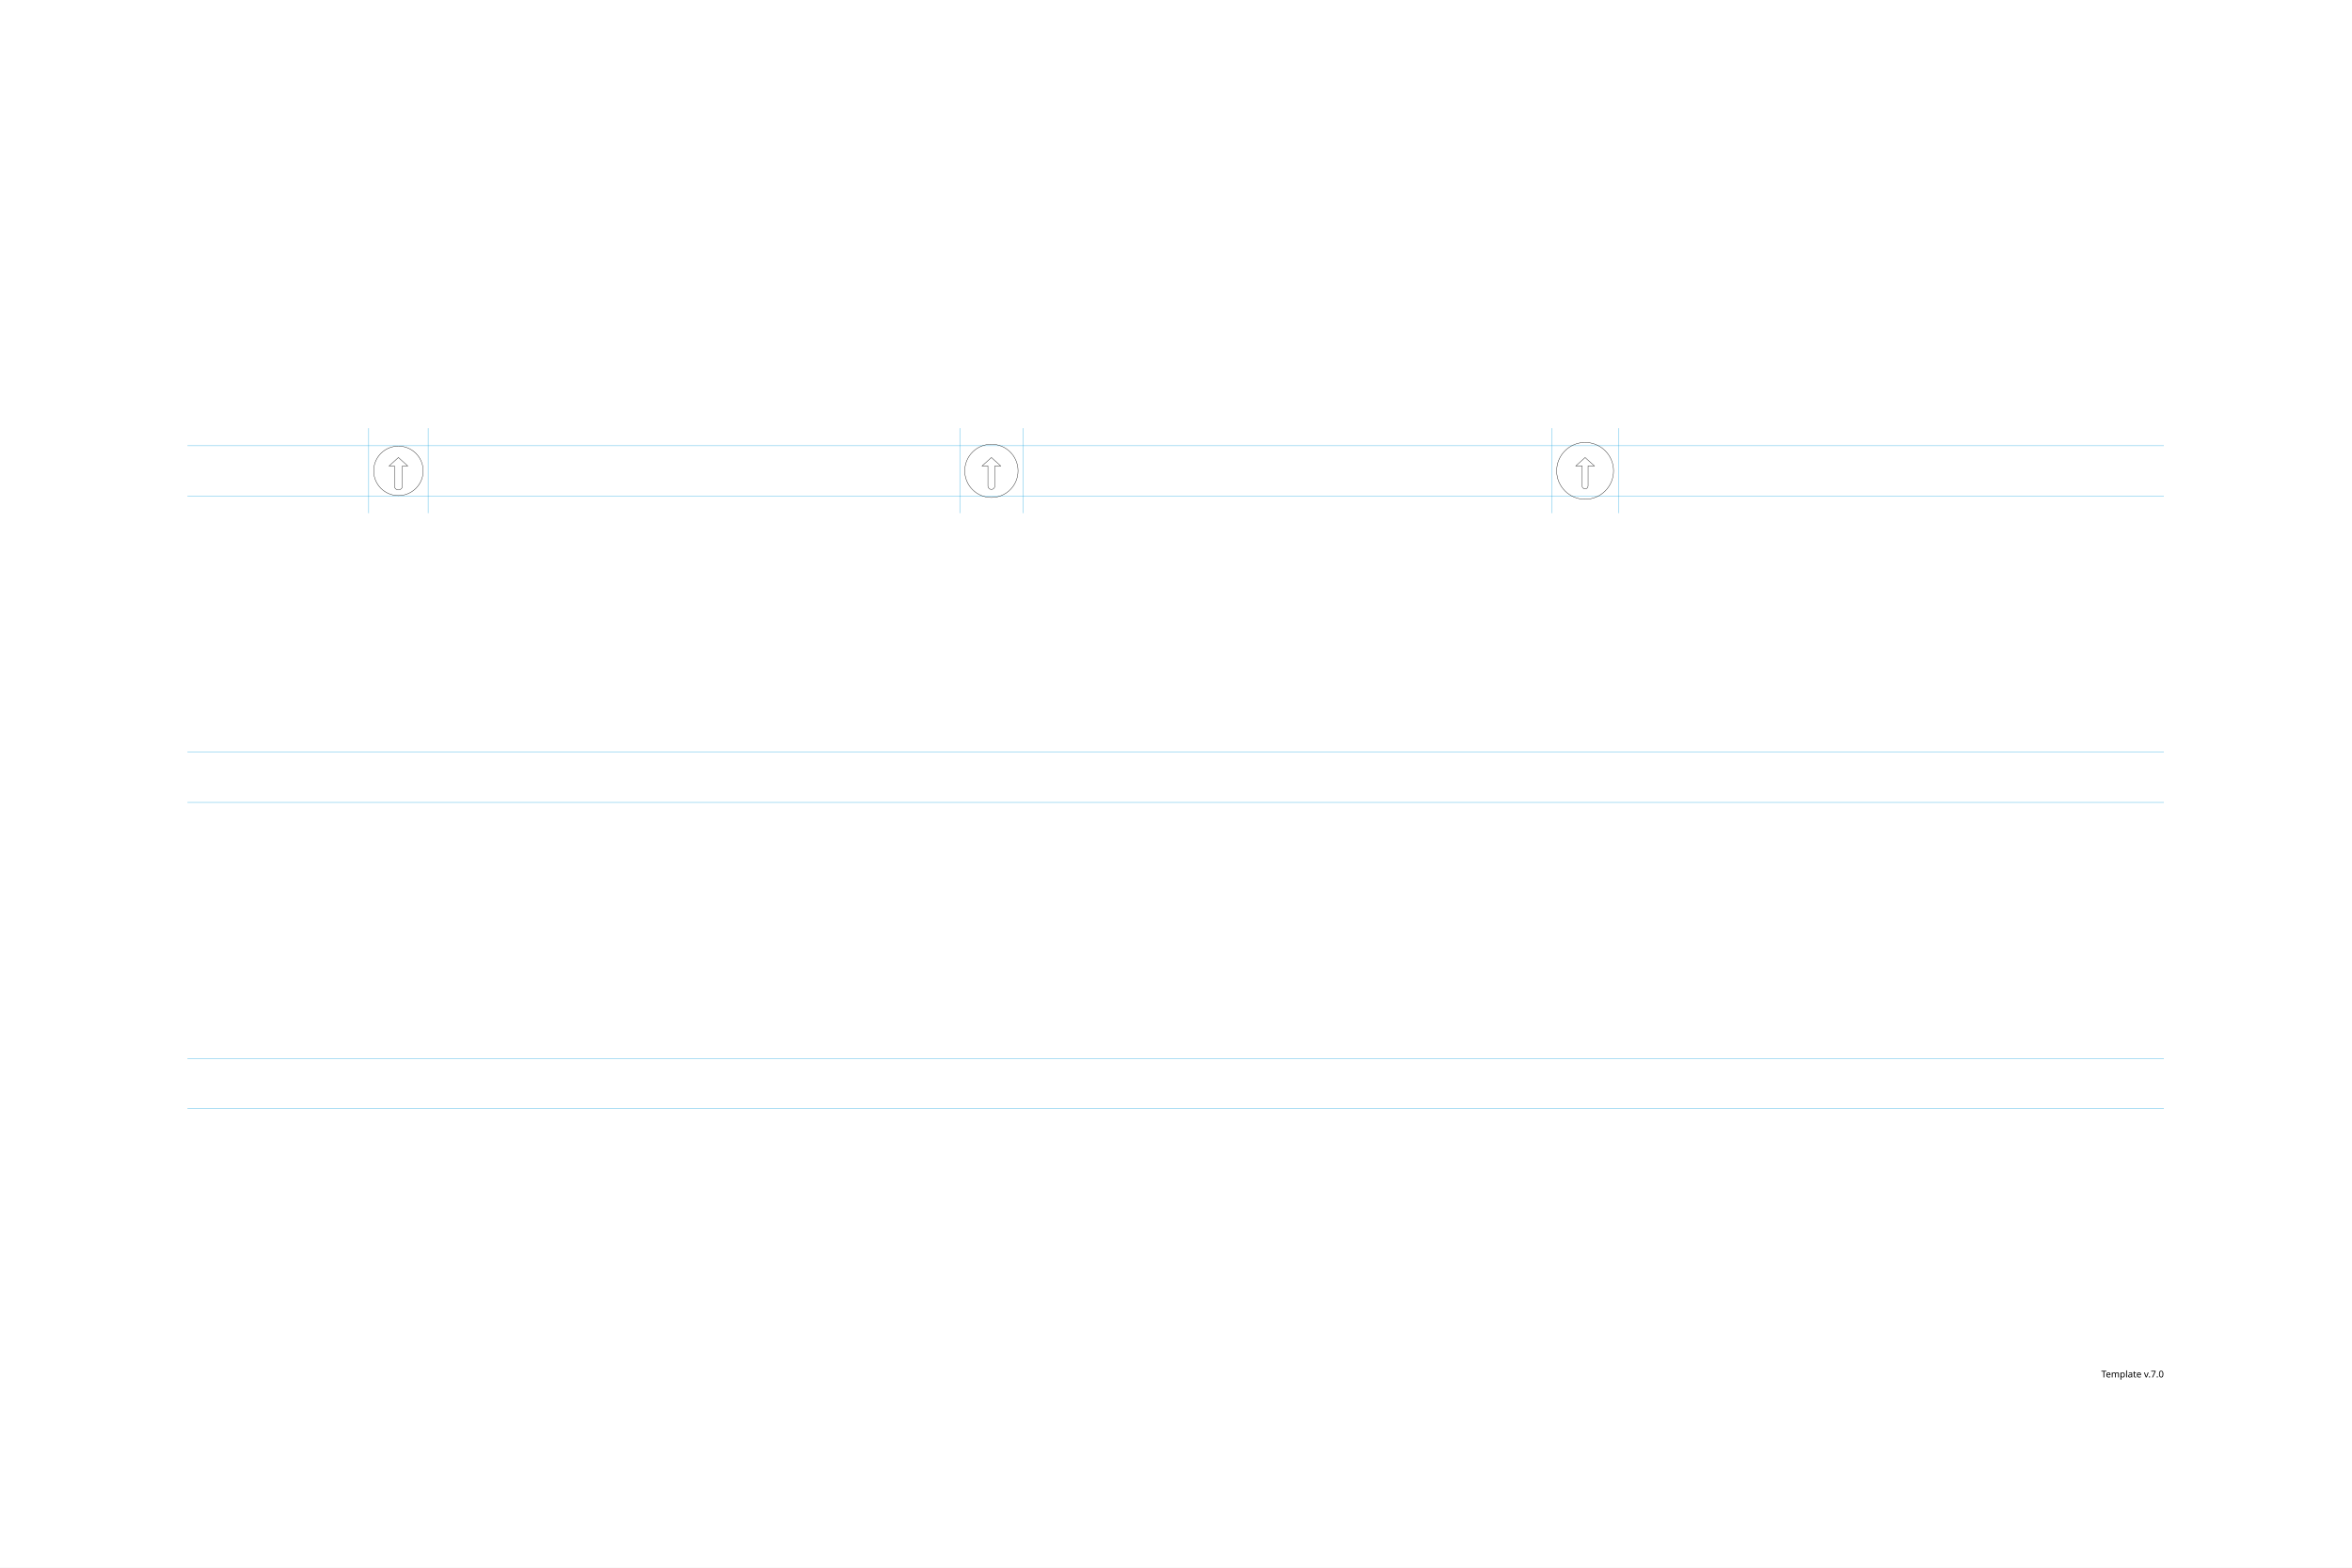
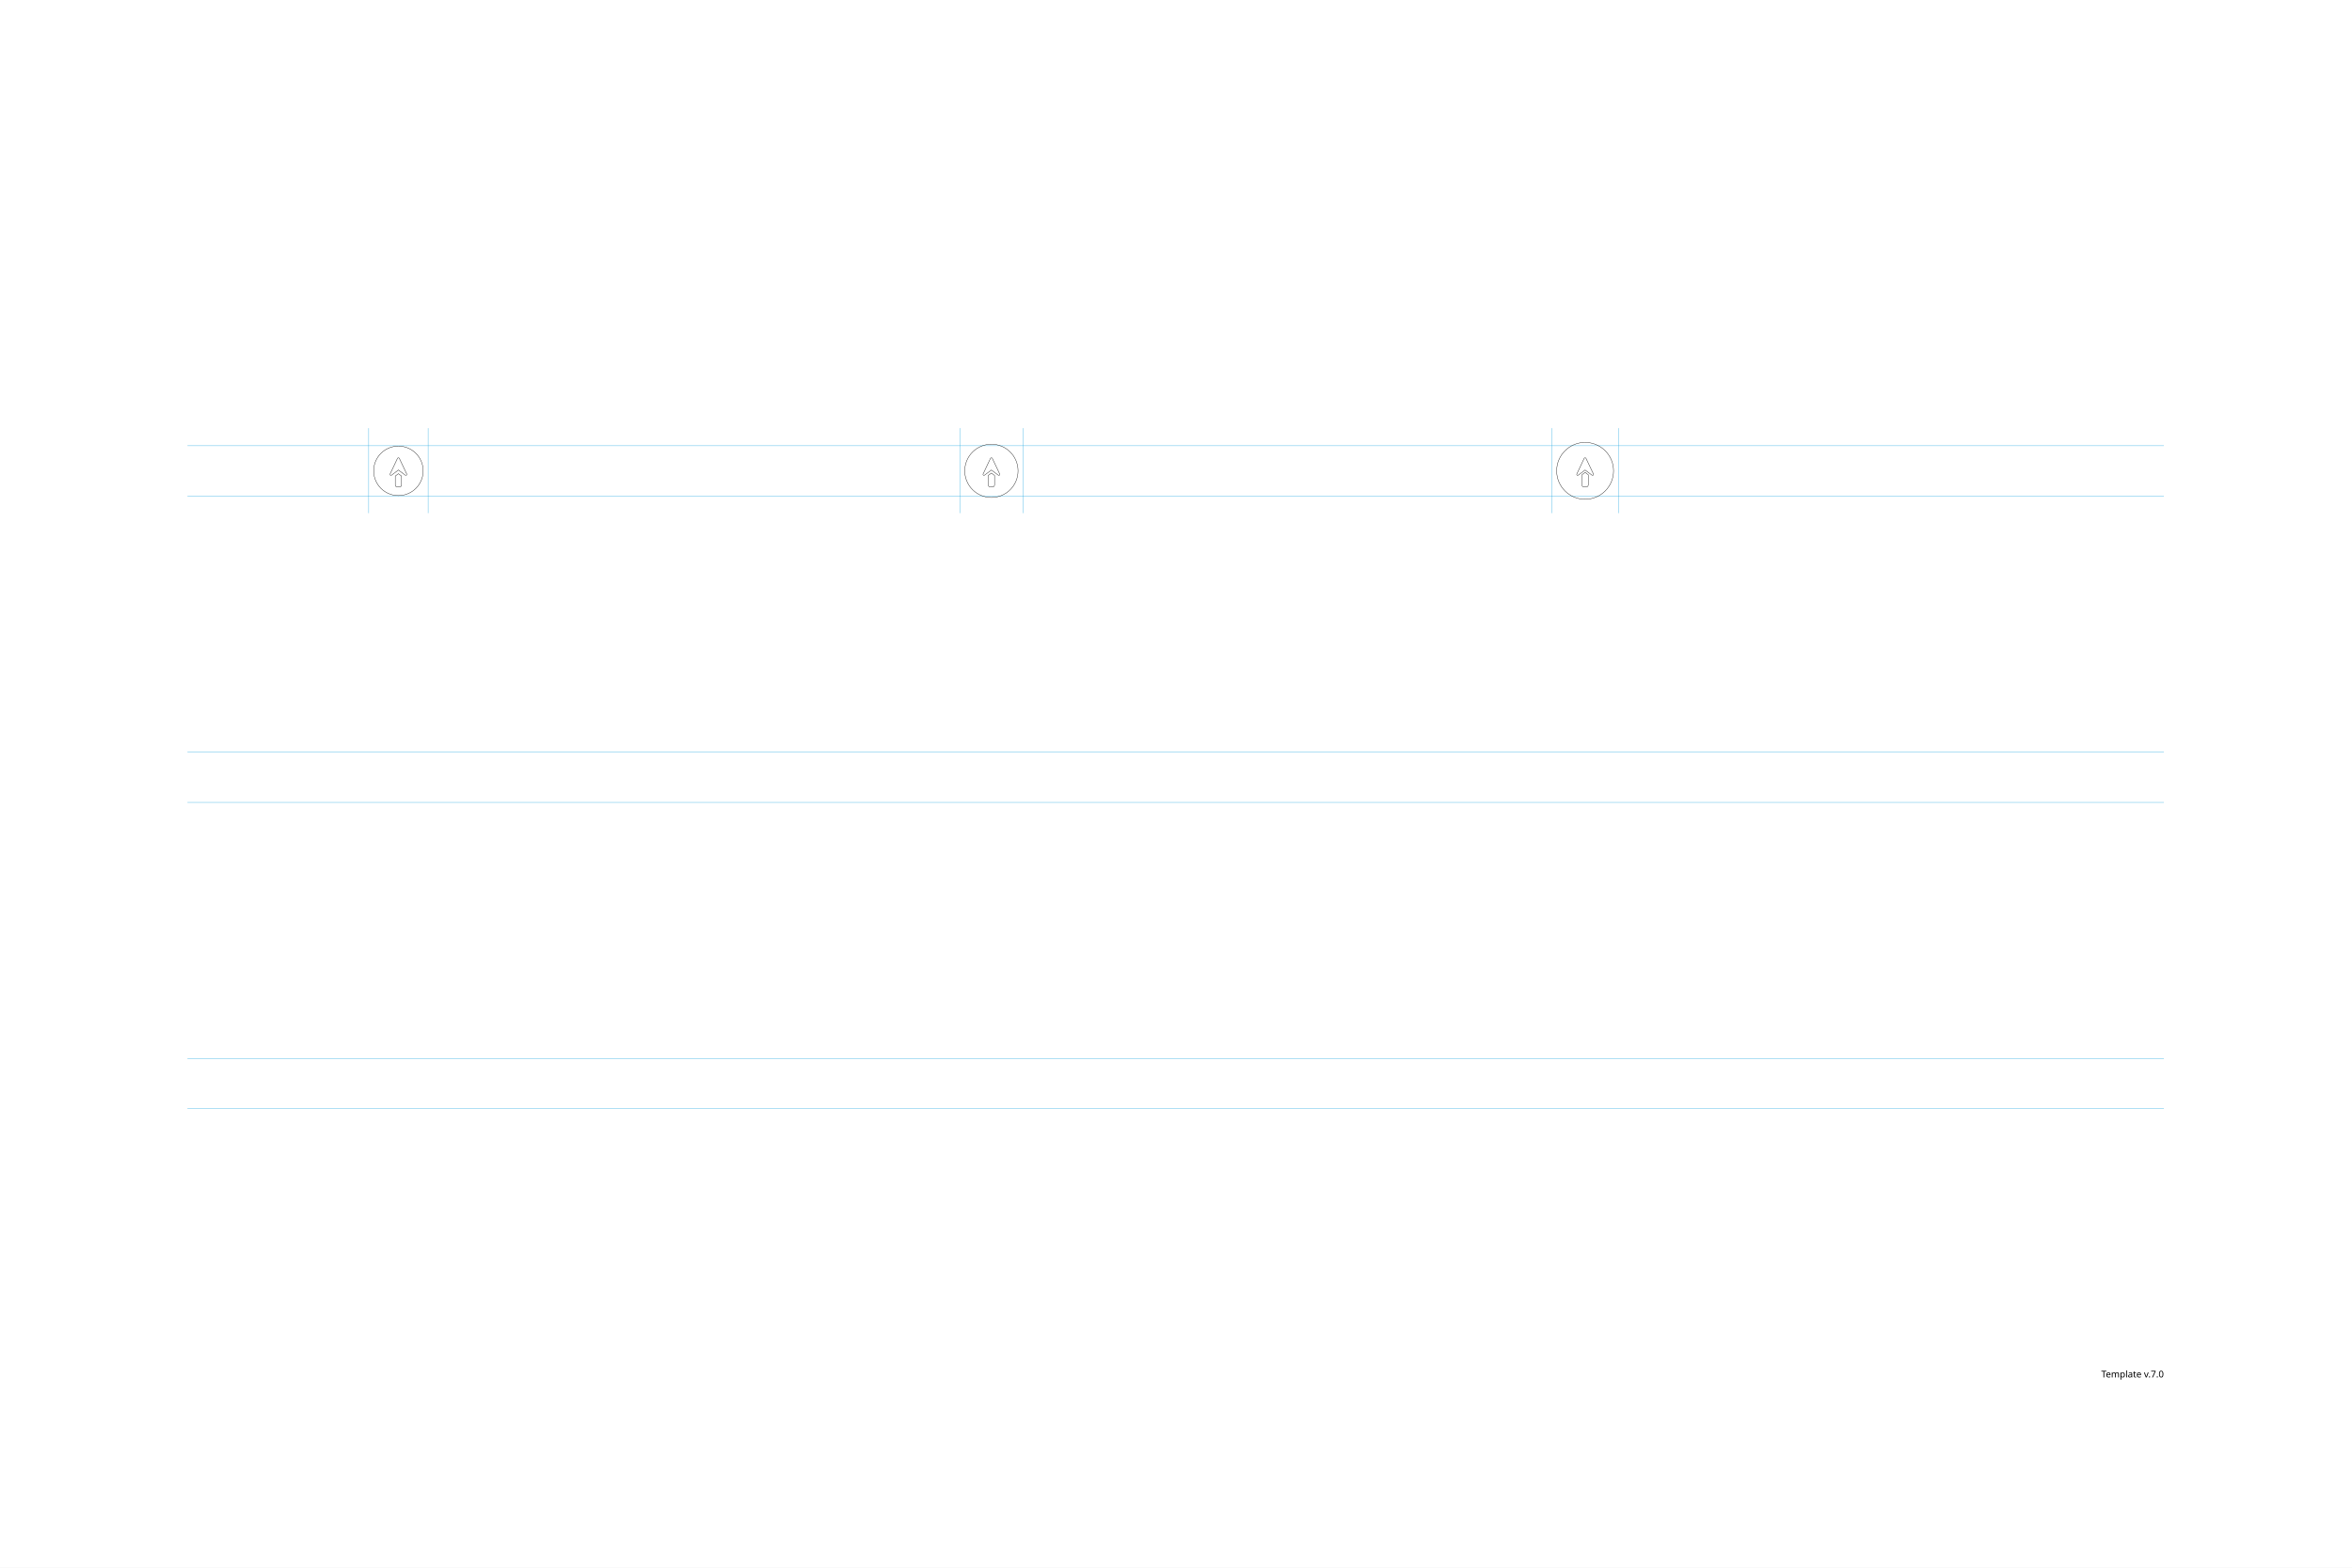
<svg xmlns="http://www.w3.org/2000/svg" version="1.1" viewBox="0 0 3300 2200">
  <style>.defaults {-sfsymbols-variable-value-mode:color;-sfsymbols-draw-reverses-motion-groups:false}
.monochrome-0 {-sfsymbols-motion-group:0}
.multicolor-0:tintColor {-sfsymbols-motion-group:0}
.hierarchical-0:primary {-sfsymbols-motion-group:0}
.SFSymbolsPreviewWireframe {fill:none;opacity:1.0;stroke:black;stroke-width:0.5}</style>
  <g id="Notes">
    <rect height="2200" id="artboard" style="fill:white;opacity:1" width="3300" x="0" y="0" />
    <text id="template-version" style="stroke:none;fill:black;font-family:sans-serif;font-size:13;text-anchor:end;" transform="matrix(1 0 0 1 3036 1933)">Template v.7.0</text>
  </g>
  <g id="Guides">
    <line id="Baseline-S" style="fill:none;stroke:#27AAE1;opacity:1;stroke-width:0.5;" x1="263" x2="3036" y1="696" y2="696" />
    <line id="Capline-S" style="fill:none;stroke:#27AAE1;opacity:1;stroke-width:0.5;" x1="263" x2="3036" y1="625.541" y2="625.541" />
    <line id="Baseline-M" style="fill:none;stroke:#27AAE1;opacity:1;stroke-width:0.5;" x1="263" x2="3036" y1="1126" y2="1126" />
    <line id="Capline-M" style="fill:none;stroke:#27AAE1;opacity:1;stroke-width:0.5;" x1="263" x2="3036" y1="1055.541" y2="1055.541" />
    <line id="Baseline-L" style="fill:none;stroke:#27AAE1;opacity:1;stroke-width:0.5;" x1="263" x2="3036" y1="1556" y2="1556" />
    <line id="Capline-L" style="fill:none;stroke:#27AAE1;opacity:1;stroke-width:0.5;" x1="263" x2="3036" y1="1485.541" y2="1485.541" />
    <line id="left-margin-Black-S" style="fill:none;stroke:#27AAE1;opacity:1;stroke-width:0.5;" x1="2177.098" x2="2177.098" y1="600.785" y2="720.121" />
    <line id="right-margin-Black-S" style="fill:none;stroke:#27AAE1;opacity:1;stroke-width:0.5;" x1="2270.902" x2="2270.902" y1="600.785" y2="720.121" />
    <line id="left-margin-Regular-S" style="fill:none;stroke:#27AAE1;opacity:1;stroke-width:0.5;" x1="1346.620" x2="1346.620" y1="600.785" y2="720.121" />
    <line id="right-margin-Regular-S" style="fill:none;stroke:#27AAE1;opacity:1;stroke-width:0.5;" x1="1435.380" x2="1435.380" y1="600.785" y2="720.121" />
    <line id="left-margin-Ultralight-S" style="fill:none;stroke:#27AAE1;opacity:1;stroke-width:0.5;" x1="517.290" x2="517.290" y1="600.785" y2="720.121" />
    <line id="right-margin-Ultralight-S" style="fill:none;stroke:#27AAE1;opacity:1;stroke-width:0.5;" x1="600.710" x2="600.710" y1="600.785" y2="720.121" />
  </g>
  <g id="Symbols">
    <g id="Black-S" transform="matrix(1 0 0 1 2177.098 696.0)">
-       <path class="monochrome-0 multicolor-0:tintColor hierarchical-0:primary SFSymbolsPreviewWireframe" d="M46.902,-75.131 C68.939,-75.131 86.803,-57.267 86.803,-35.23 C86.803,-13.192 68.939,4.672 46.902,4.672 C24.865,4.672 7,-13.192 7,-35.229 C7,-57.267 24.865,-75.131 46.902,-75.131 Z M42.7,-14.107 C42.7,-11.786 44.581,-9.905 46.902,-9.905 C49.222,-9.905 51.103,-11.786 51.103,-14.107 L51.103,-42.172 L59.955,-42.172 L46.902,-53.919 L33.848,-42.172 L42.7,-42.172 L42.7,-14.107 Z" />
+       <path class="monochrome-0 multicolor-0:tintColor hierarchical-0:primary SFSymbolsPreviewWireframe" d="M46.902,-75.131 C68.939,-75.131 86.803,-57.267 86.803,-35.23 C86.803,-13.192 68.939,4.672 46.902,4.672 C24.865,4.672 7,-13.192 7,-35.229 C7,-57.267 24.865,-75.131 46.902,-75.131 Z M46.902,-33.055 L42.487,-29.744 L42.487,-15.448 C42.487,-13.809 43.815,-12.481 45.454,-12.481 L48.349,-12.481 C49.988,-12.481 51.316,-13.809 51.316,-15.448 L51.316,-29.744 L46.902,-33.055 Z M48.243,-52.68 C47.708,-53.813 46.095,-53.813 45.56,-52.68 L35.22,-30.775 C34.626,-29.516 36.115,-28.302 37.229,-29.138 L46.902,-36.392 L56.575,-29.138 C57.689,-28.302 59.177,-29.516 58.583,-30.775 L48.243,-52.68 Z" />
    </g>
    <g id="Regular-S" transform="matrix(1 0 0 1 1346.620 696.0)">
-       <path class="monochrome-0 multicolor-0:tintColor hierarchical-0:primary SFSymbolsPreviewWireframe" d="M44.38,-72.609 C65.024,-72.609 81.76,-55.874 81.76,-35.23 C81.76,-14.585 65.024,2.151 44.38,2.151 C23.736,2.151 7,-14.585 7,-35.229 C7,-55.874 23.736,-72.609 44.38,-72.609 Z M39.485,-14.107 C39.485,-11.403 41.677,-9.212 44.38,-9.212 C47.083,-9.212 49.275,-11.403 49.275,-14.107 L49.275,-42.172 L57.433,-42.172 L44.38,-53.919 L31.327,-42.172 L39.485,-42.172 L39.485,-14.107 Z" />
+       <path class="monochrome-0 multicolor-0:tintColor hierarchical-0:primary SFSymbolsPreviewWireframe" d="M44.38,-72.609 C65.024,-72.609 81.76,-55.874 81.76,-35.23 C81.76,-14.585 65.024,2.151 44.38,2.151 C23.736,2.151 7,-14.585 7,-35.229 C7,-55.874 23.736,-72.609 44.38,-72.609 Z M44.38,-32.128 L39.966,-28.817 L39.966,-15.448 C39.966,-13.809 41.294,-12.481 42.932,-12.481 L45.828,-12.481 C47.466,-12.481 48.794,-13.809 48.794,-15.448 L48.794,-28.817 L44.38,-32.128 Z M45.721,-52.68 C45.186,-53.813 43.574,-53.813 43.039,-52.68 L32.699,-30.775 C32.104,-29.516 33.593,-28.302 34.707,-29.138 L44.38,-36.392 L54.053,-29.138 C55.167,-28.302 56.656,-29.516 56.061,-30.775 L45.721,-52.68 Z" />
    </g>
    <g id="Ultralight-S" transform="matrix(1 0 0 1 517.290 696.0)">
-       <path class="monochrome-0 multicolor-0:tintColor hierarchical-0:primary SFSymbolsPreviewWireframe" d="M41.71,-69.94 C60.88,-69.94 76.42,-54.399 76.42,-35.23 C76.42,-16.06 60.88,-0.52 41.71,-0.52 C22.54,-0.52 7,-16.06 7,-35.229 C7,-54.399 22.54,-69.94 41.71,-69.94 Z M36.081,-14.107 C36.081,-10.998 38.601,-8.478 41.71,-8.478 C44.819,-8.478 47.339,-10.998 47.339,-14.107 L47.339,-42.172 L54.763,-42.172 L41.71,-53.919 L28.657,-42.172 L36.081,-42.172 L36.081,-14.107 Z" />
+       <path class="monochrome-0 multicolor-0:tintColor hierarchical-0:primary SFSymbolsPreviewWireframe" d="M41.71,-69.94 C60.88,-69.94 76.42,-54.399 76.42,-35.23 C76.42,-16.06 60.88,-0.52 41.71,-0.52 C22.54,-0.52 7,-16.06 7,-35.229 C7,-54.399 22.54,-69.94 41.71,-69.94 Z M41.71,-31.201 L37.296,-27.89 L37.296,-15.448 C37.296,-13.809 38.624,-12.481 40.262,-12.481 L43.158,-12.481 C44.796,-12.481 46.124,-13.809 46.124,-15.448 L46.124,-27.89 L41.71,-31.201 Z M43.051,-52.68 C42.516,-53.813 40.904,-53.813 40.369,-52.68 L30.029,-30.775 C29.434,-29.516 30.923,-28.302 32.037,-29.138 L41.71,-36.392 L51.383,-29.138 C52.497,-28.302 53.986,-29.516 53.391,-30.775 L43.051,-52.68 Z" />
    </g>
  </g>
</svg>
